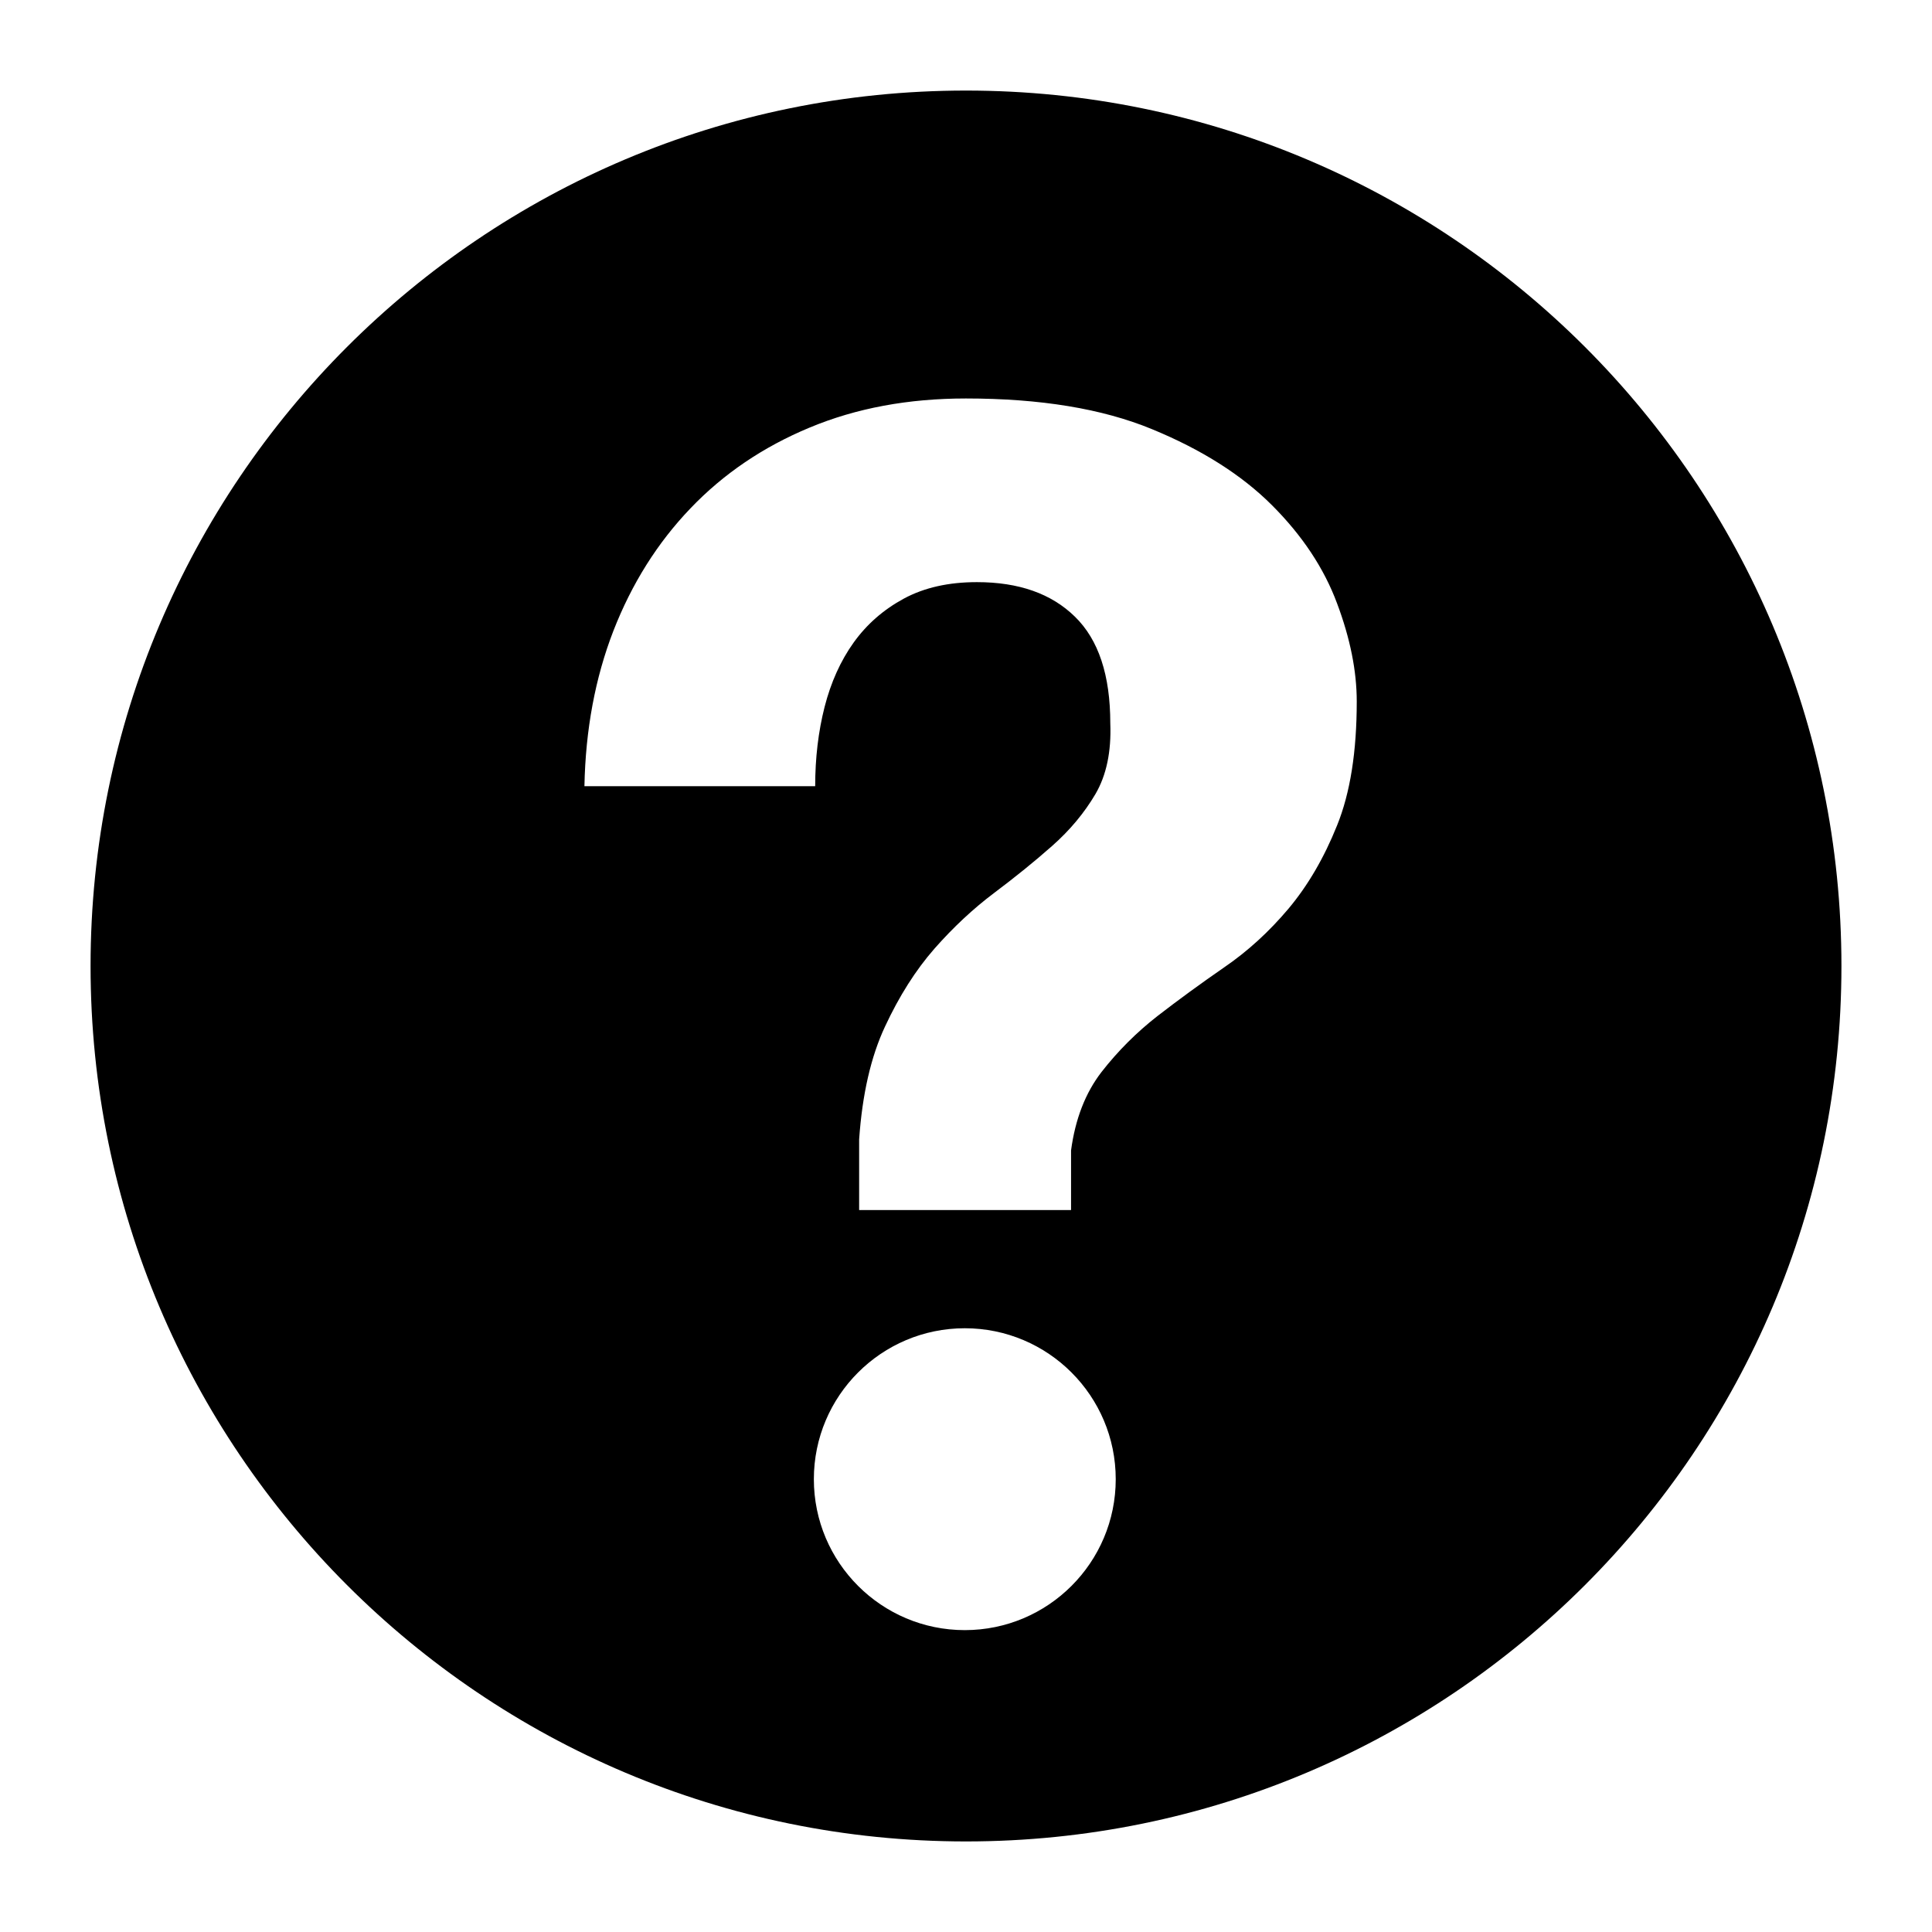
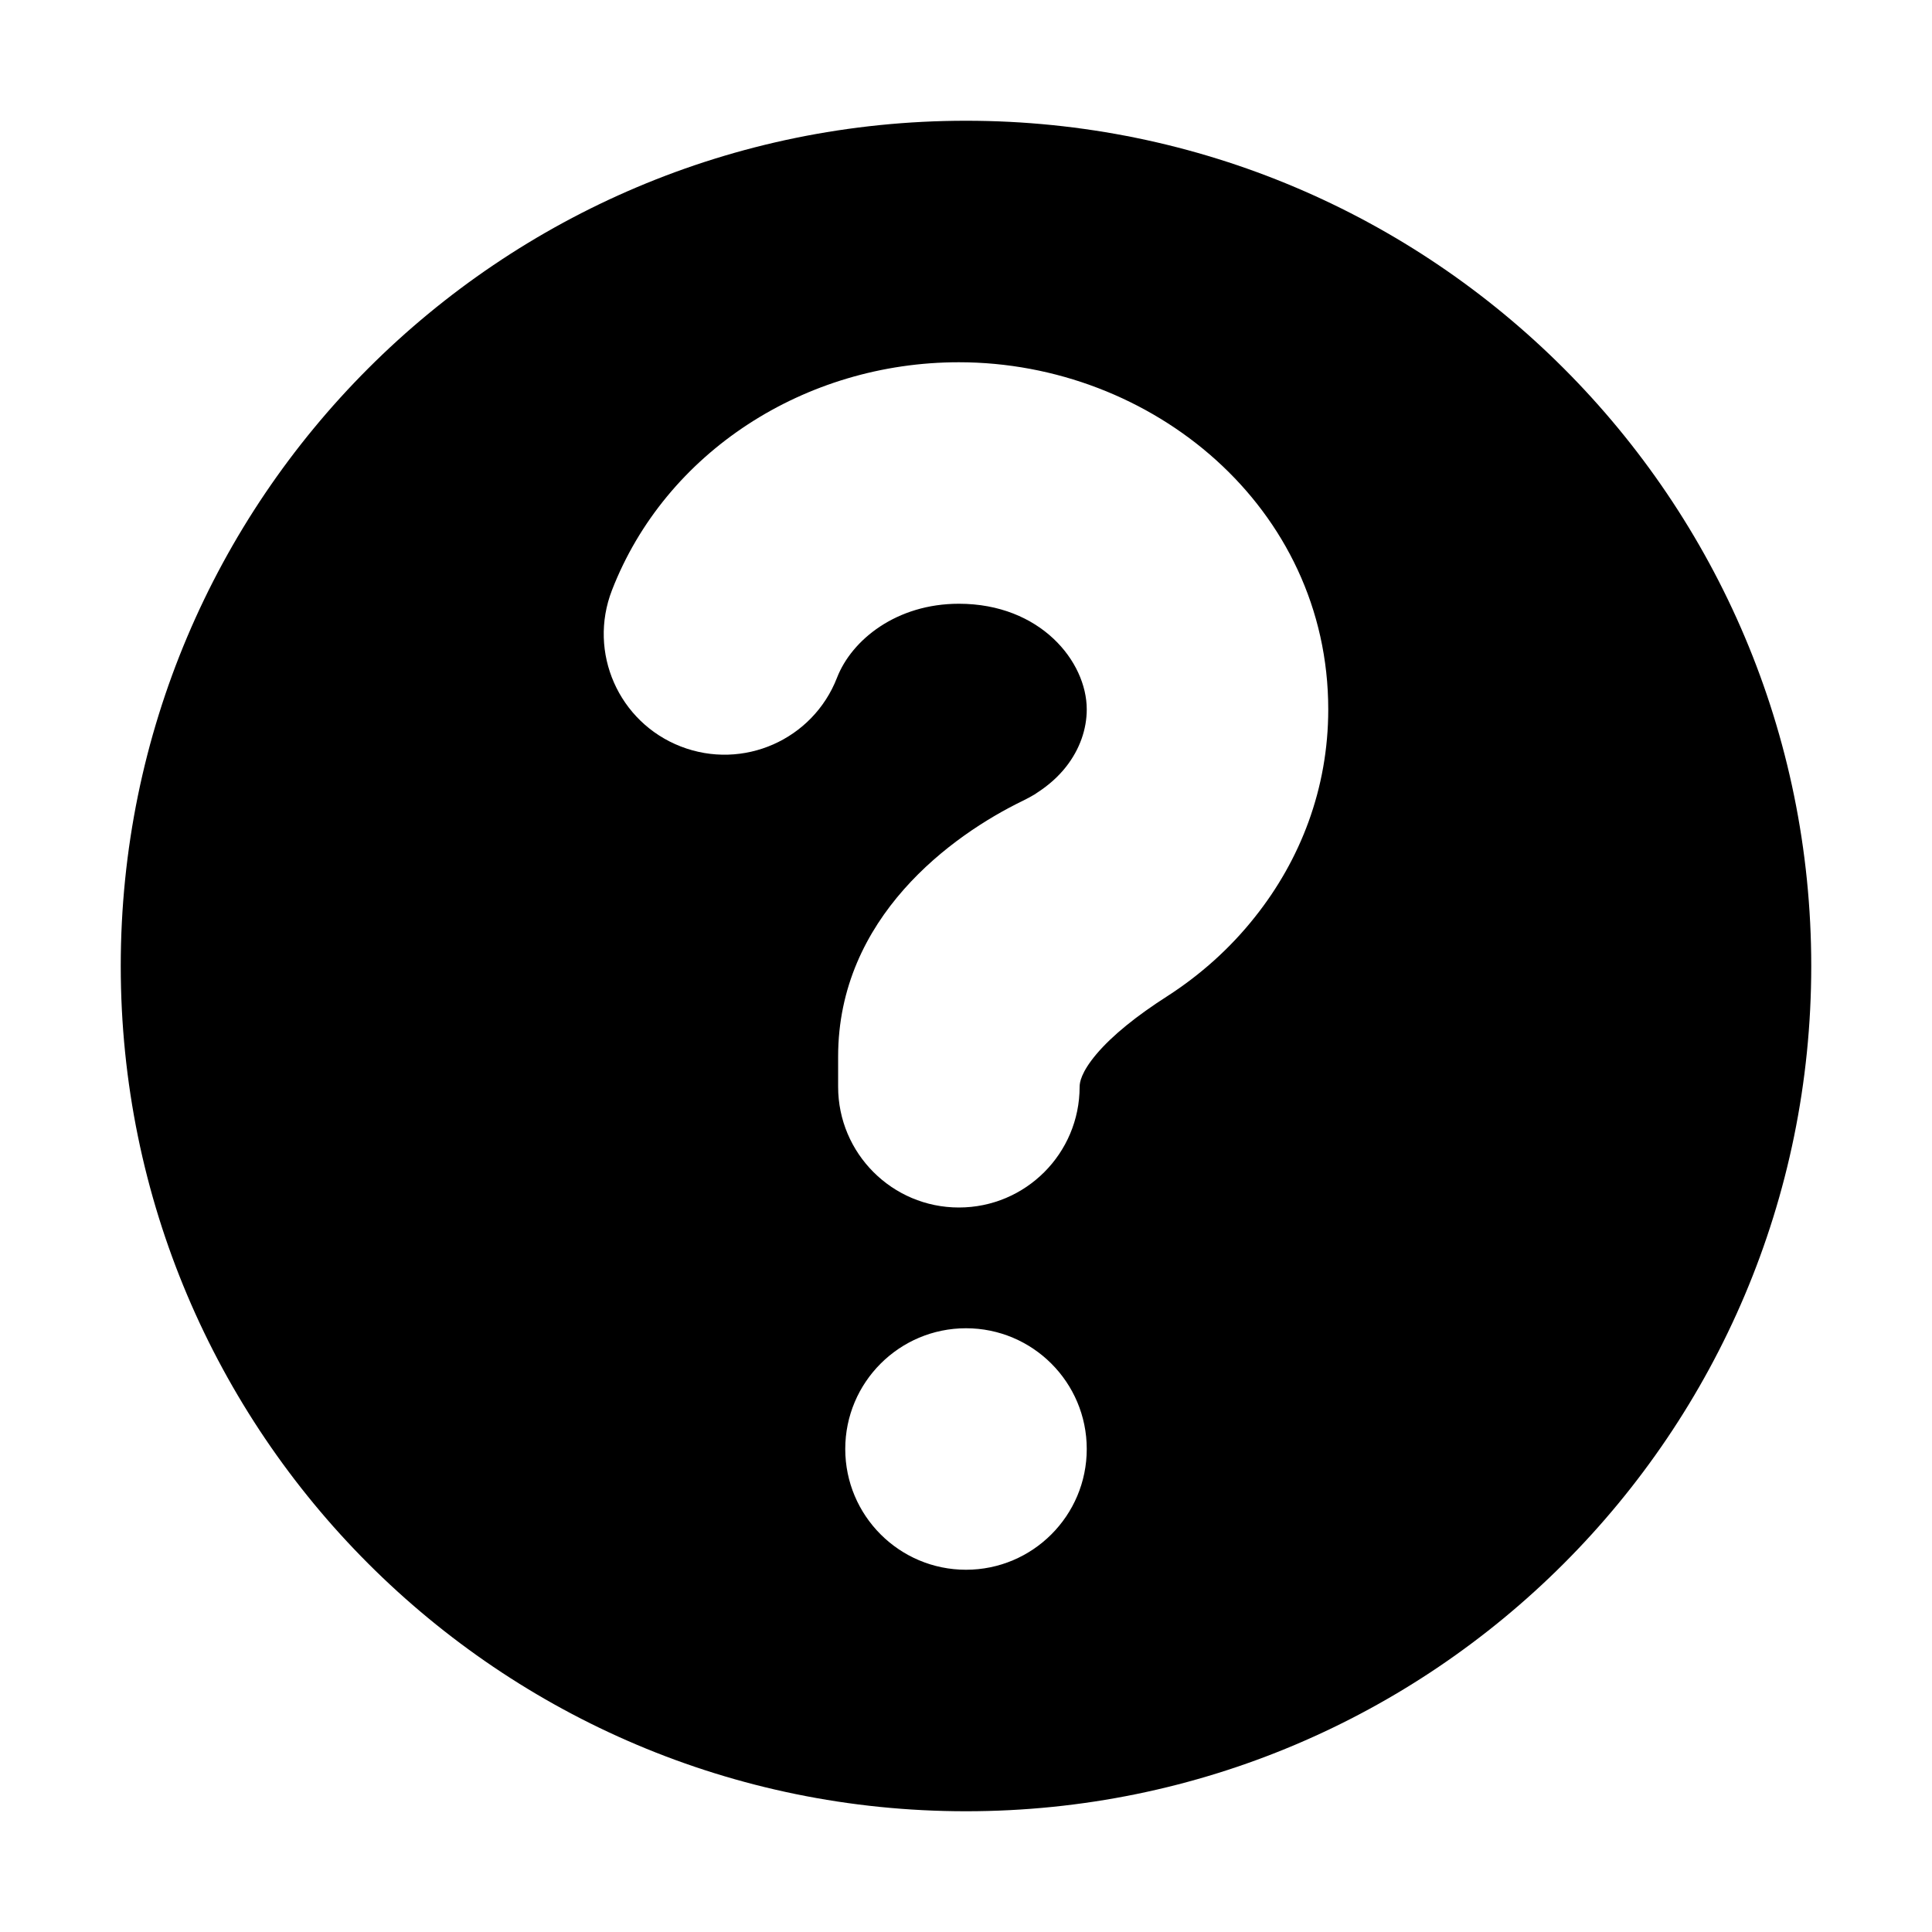
- <svg xmlns="http://www.w3.org/2000/svg" width="16px" height="16px" viewBox="0 0 16 16" version="1.1">
-   <g id="Glyphs-/-Question-Mark-With-Circle" stroke="none" stroke-width="1" fill="none" fill-rule="evenodd">
-     <path d="M8,15.25 C3.996,15.25 0.75,12.004 0.75,8 C0.75,3.996 3.996,0.75 8,0.75 C12.004,0.75 15.25,3.996 15.25,8 C15.25,12.004 12.004,15.25 8,15.25 Z M7.99,11 C7.3,11 6.74,11.56 6.74,12.25 C6.74,12.94 7.3,13.5 7.99,13.5 C8.68,13.5 9.24,12.94 9.24,12.25 C9.24,11.56 8.68,11 7.99,11 Z M4.84,6.511 L6.751,6.511 C6.751,6.277 6.777,6.058 6.829,5.854 C6.881,5.651 6.961,5.473 7.069,5.322 C7.178,5.17 7.316,5.049 7.486,4.957 C7.655,4.866 7.856,4.821 8.09,4.821 C8.437,4.821 8.707,4.916 8.902,5.107 C9.098,5.298 9.195,5.592 9.195,5.991 C9.204,6.225 9.163,6.42 9.072,6.576 C8.98,6.732 8.861,6.875 8.714,7.005 C8.567,7.135 8.406,7.265 8.233,7.395 C8.06,7.525 7.895,7.679 7.739,7.856 C7.583,8.034 7.447,8.249 7.33,8.5 C7.212,8.751 7.141,9.063 7.115,9.436 L7.115,10.021 L8.87,10.021 L8.87,9.527 C8.905,9.267 8.989,9.05 9.123,8.877 C9.258,8.704 9.412,8.55 9.585,8.415 C9.758,8.281 9.942,8.147 10.137,8.012 C10.333,7.878 10.51,7.716 10.671,7.525 C10.831,7.334 10.965,7.105 11.073,6.836 C11.182,6.567 11.236,6.225 11.236,5.809 C11.236,5.558 11.182,5.287 11.073,4.997 C10.965,4.706 10.785,4.435 10.534,4.184 C10.283,3.933 9.951,3.723 9.54,3.554 C9.128,3.384 8.614,3.3 7.999,3.3 C7.522,3.3 7.091,3.38 6.705,3.541 C6.32,3.701 5.991,3.924 5.718,4.21 C5.444,4.496 5.232,4.834 5.08,5.224 C4.929,5.614 4.849,6.043 4.84,6.511 Z" fill="#000000" />
-   </g>
+ <svg xmlns="http://www.w3.org/2000/svg" width="16" height="16" viewBox="0 0 16 16" fill="none">
+   <path fill-rule="evenodd" clip-rule="evenodd" d="M8 15C11.866 15 15 11.866 15 8C15 4.134 11.866 1 8 1C4.134 1 1 4.134 1 8C1 11.866 4.134 15 8 15ZM6.932 5.612C7.054 5.298 7.425 5 7.941 5C8.616 5 9 5.478 9 5.875C9 6.037 8.943 6.205 8.828 6.351C8.765 6.431 8.684 6.504 8.586 6.567L8.57 6.578C8.539 6.597 8.506 6.614 8.472 6.631C7.882 6.917 6.941 7.598 6.941 8.75V9C6.941 9.552 7.389 10 7.941 10C8.494 10 8.941 9.552 8.941 9C8.941 8.965 8.953 8.881 9.08 8.73C9.212 8.574 9.414 8.412 9.667 8.25C9.942 8.073 10.189 7.852 10.393 7.594C10.768 7.123 11 6.533 11 5.875C11 4.201 9.541 3 7.941 3C6.666 3 5.511 3.745 5.068 4.888C4.868 5.403 5.123 5.982 5.638 6.182C6.153 6.382 6.732 6.127 6.932 5.612ZM8 13C8.552 13 9 12.552 9 12C9 11.448 8.552 11 8 11C7.448 11 7 11.448 7 12C7 12.552 7.448 13 8 13Z" fill="#000000" />
</svg>
